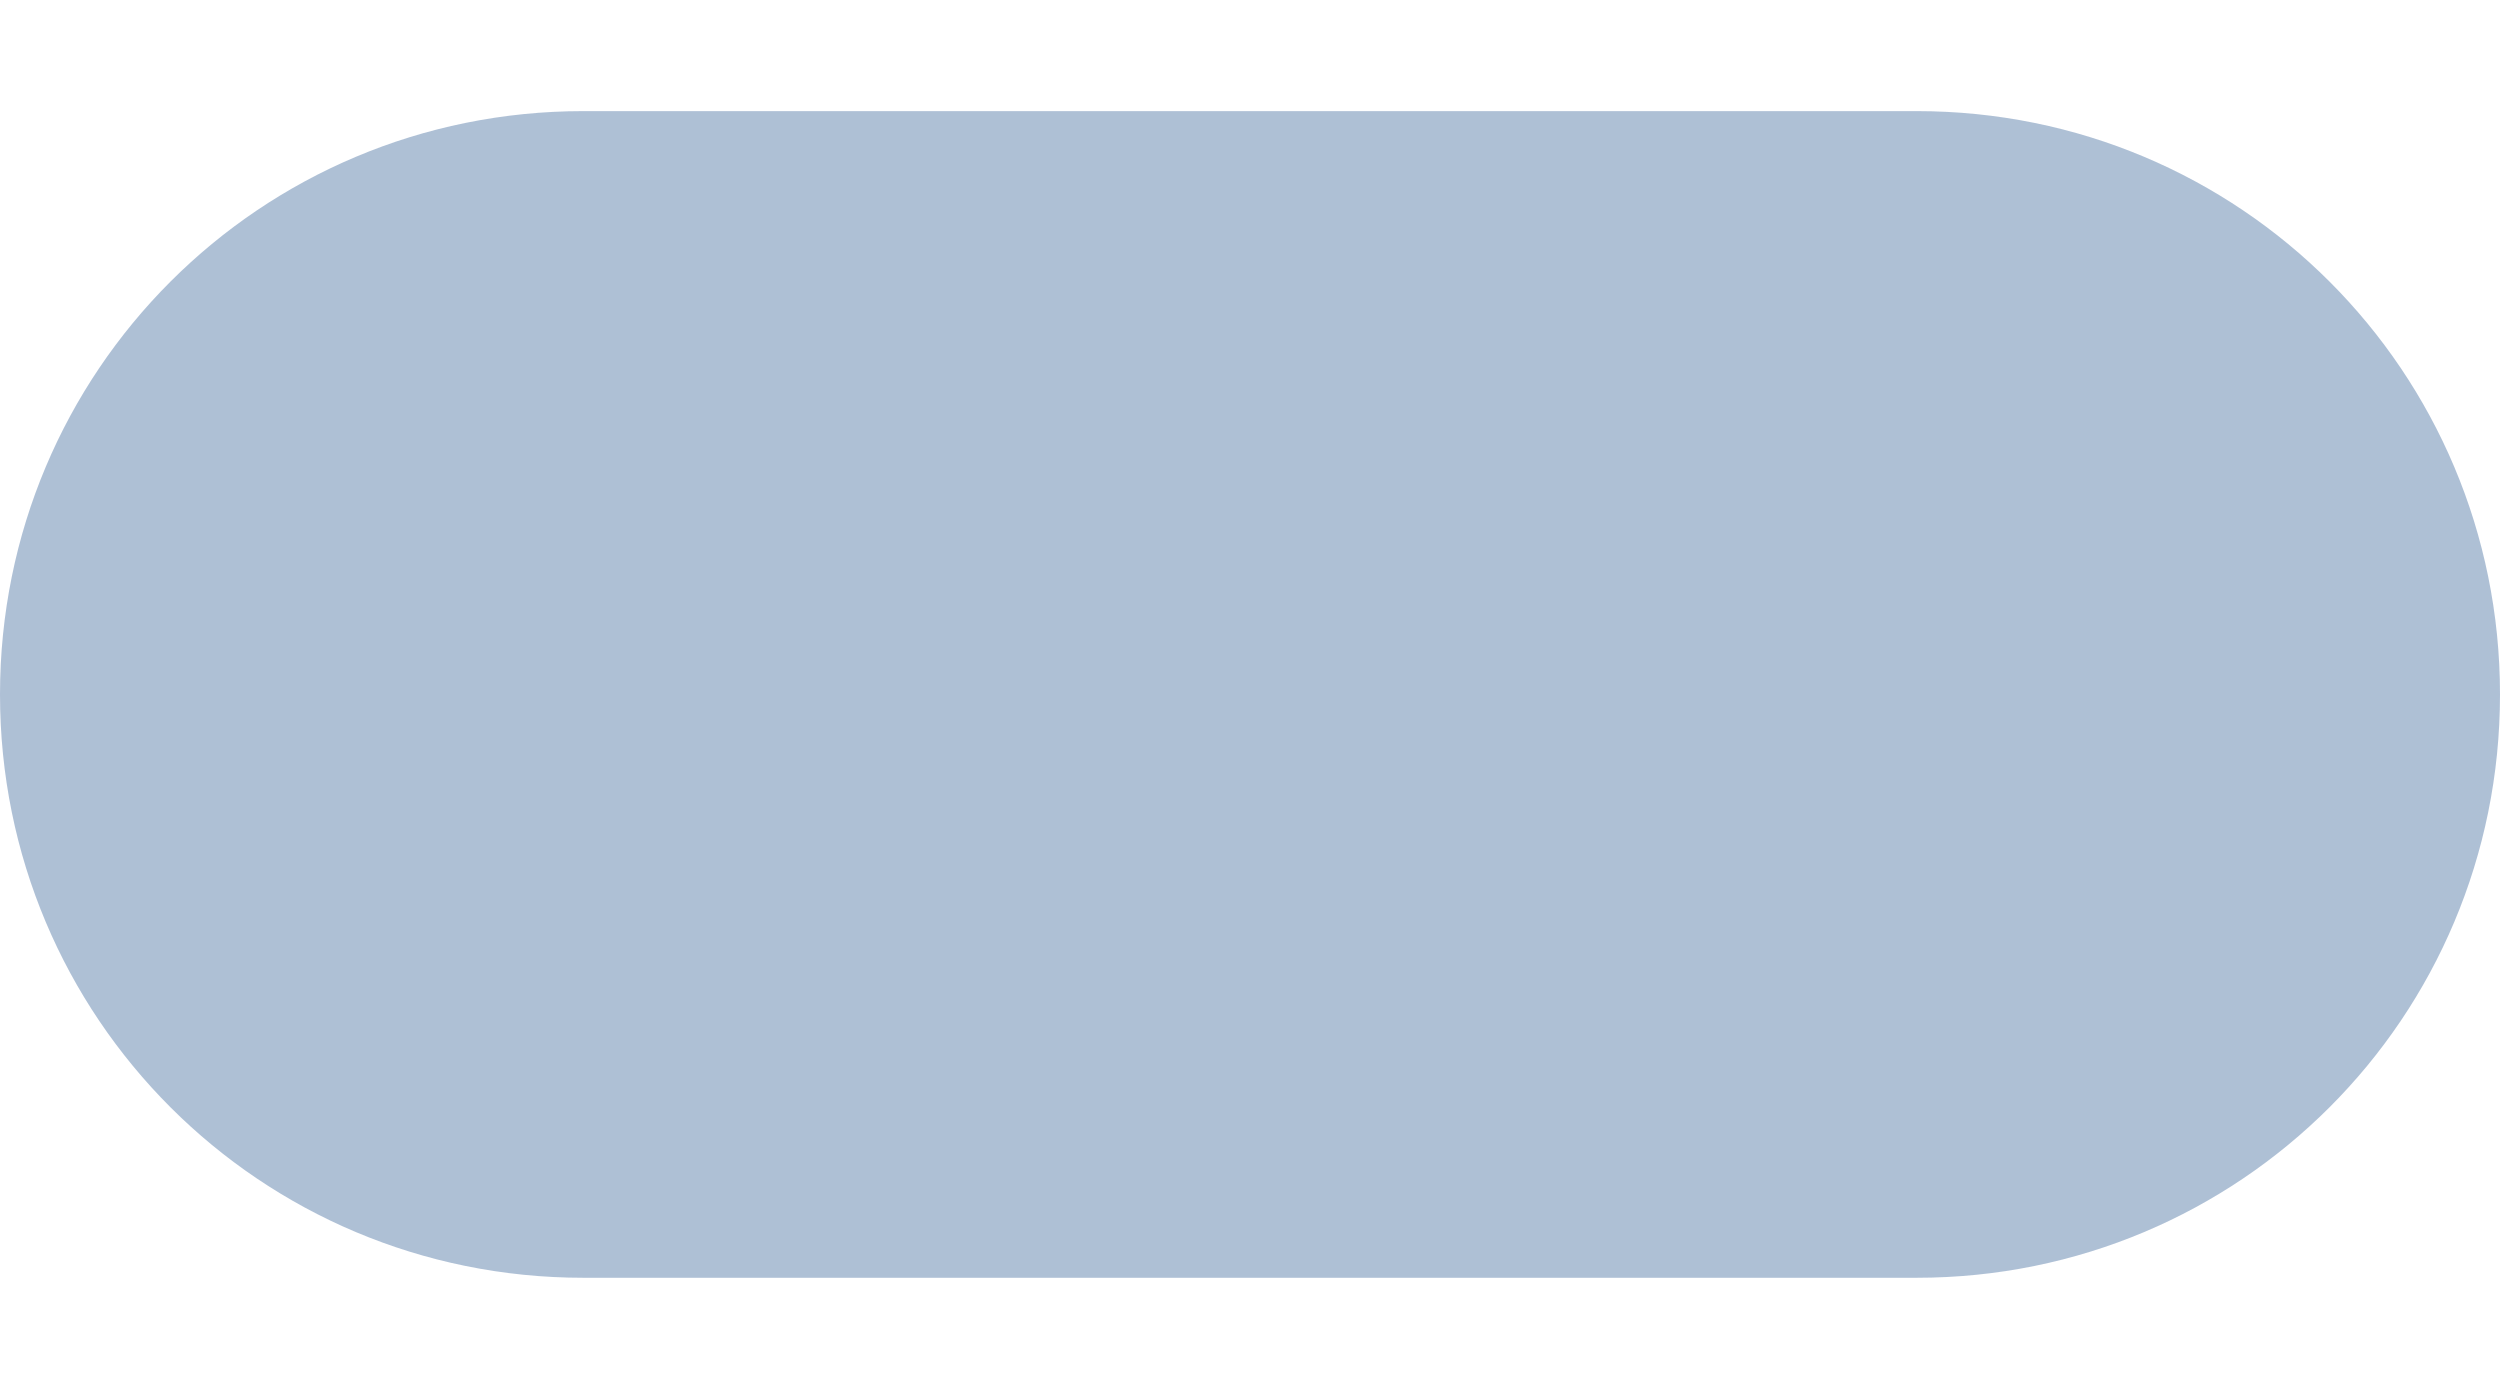
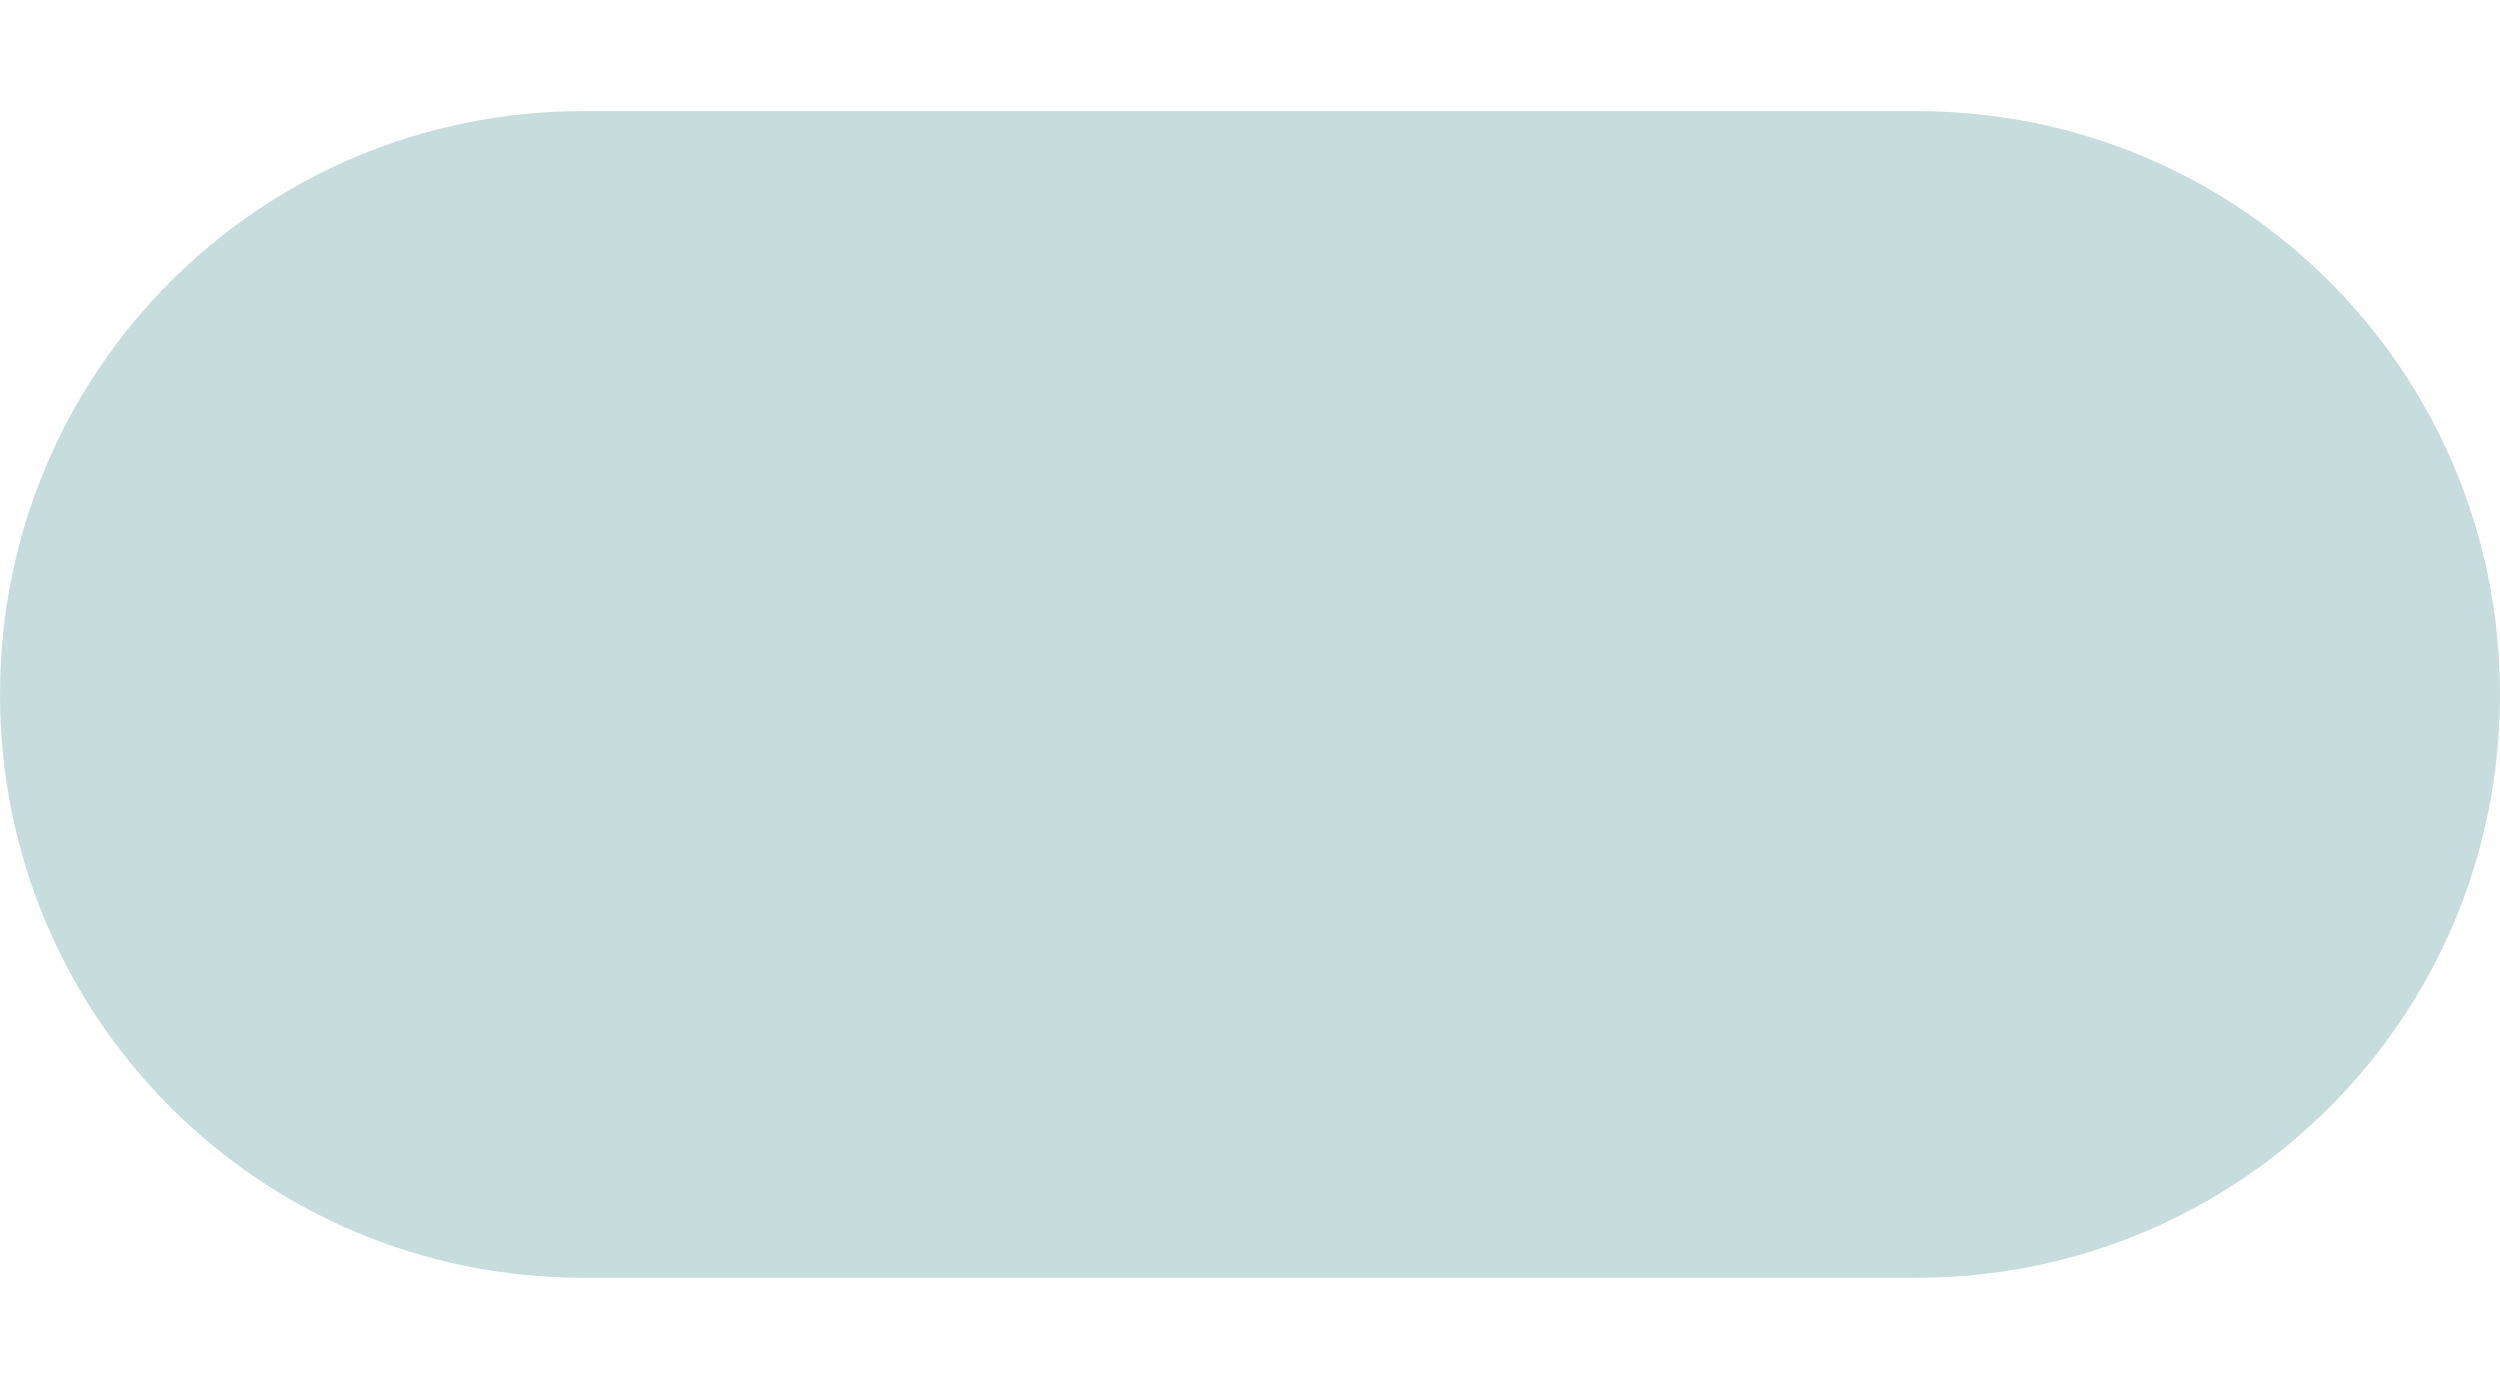
<svg xmlns="http://www.w3.org/2000/svg" style="isolation:isolate" viewBox="0 0 45 25" width="45" height="25" version="1.1" id="svg4">
  <defs id="defs8" />
-   <path id="rect27178" style="fill:#5e81ac;stroke-width:0;fill-opacity:1;opacity:0.5" d="m 10.5,2 h 24 C 40.317,2 45,6.683 45,12.5 45,18.317 40.317,23 34.5,23 h -24 C 4.683,23 0,18.317 0,12.5 0,6.683 4.683,2 10.5,2 Z" />
+   <path id="rect27178" style="fill:#8fbcbb;stroke-width:0;fill-opacity:1;opacity:0.5" d="m 10.5,2 h 24 C 40.317,2 45,6.683 45,12.5 45,18.317 40.317,23 34.5,23 h -24 C 4.683,23 0,18.317 0,12.5 0,6.683 4.683,2 10.5,2 Z" />
</svg>
